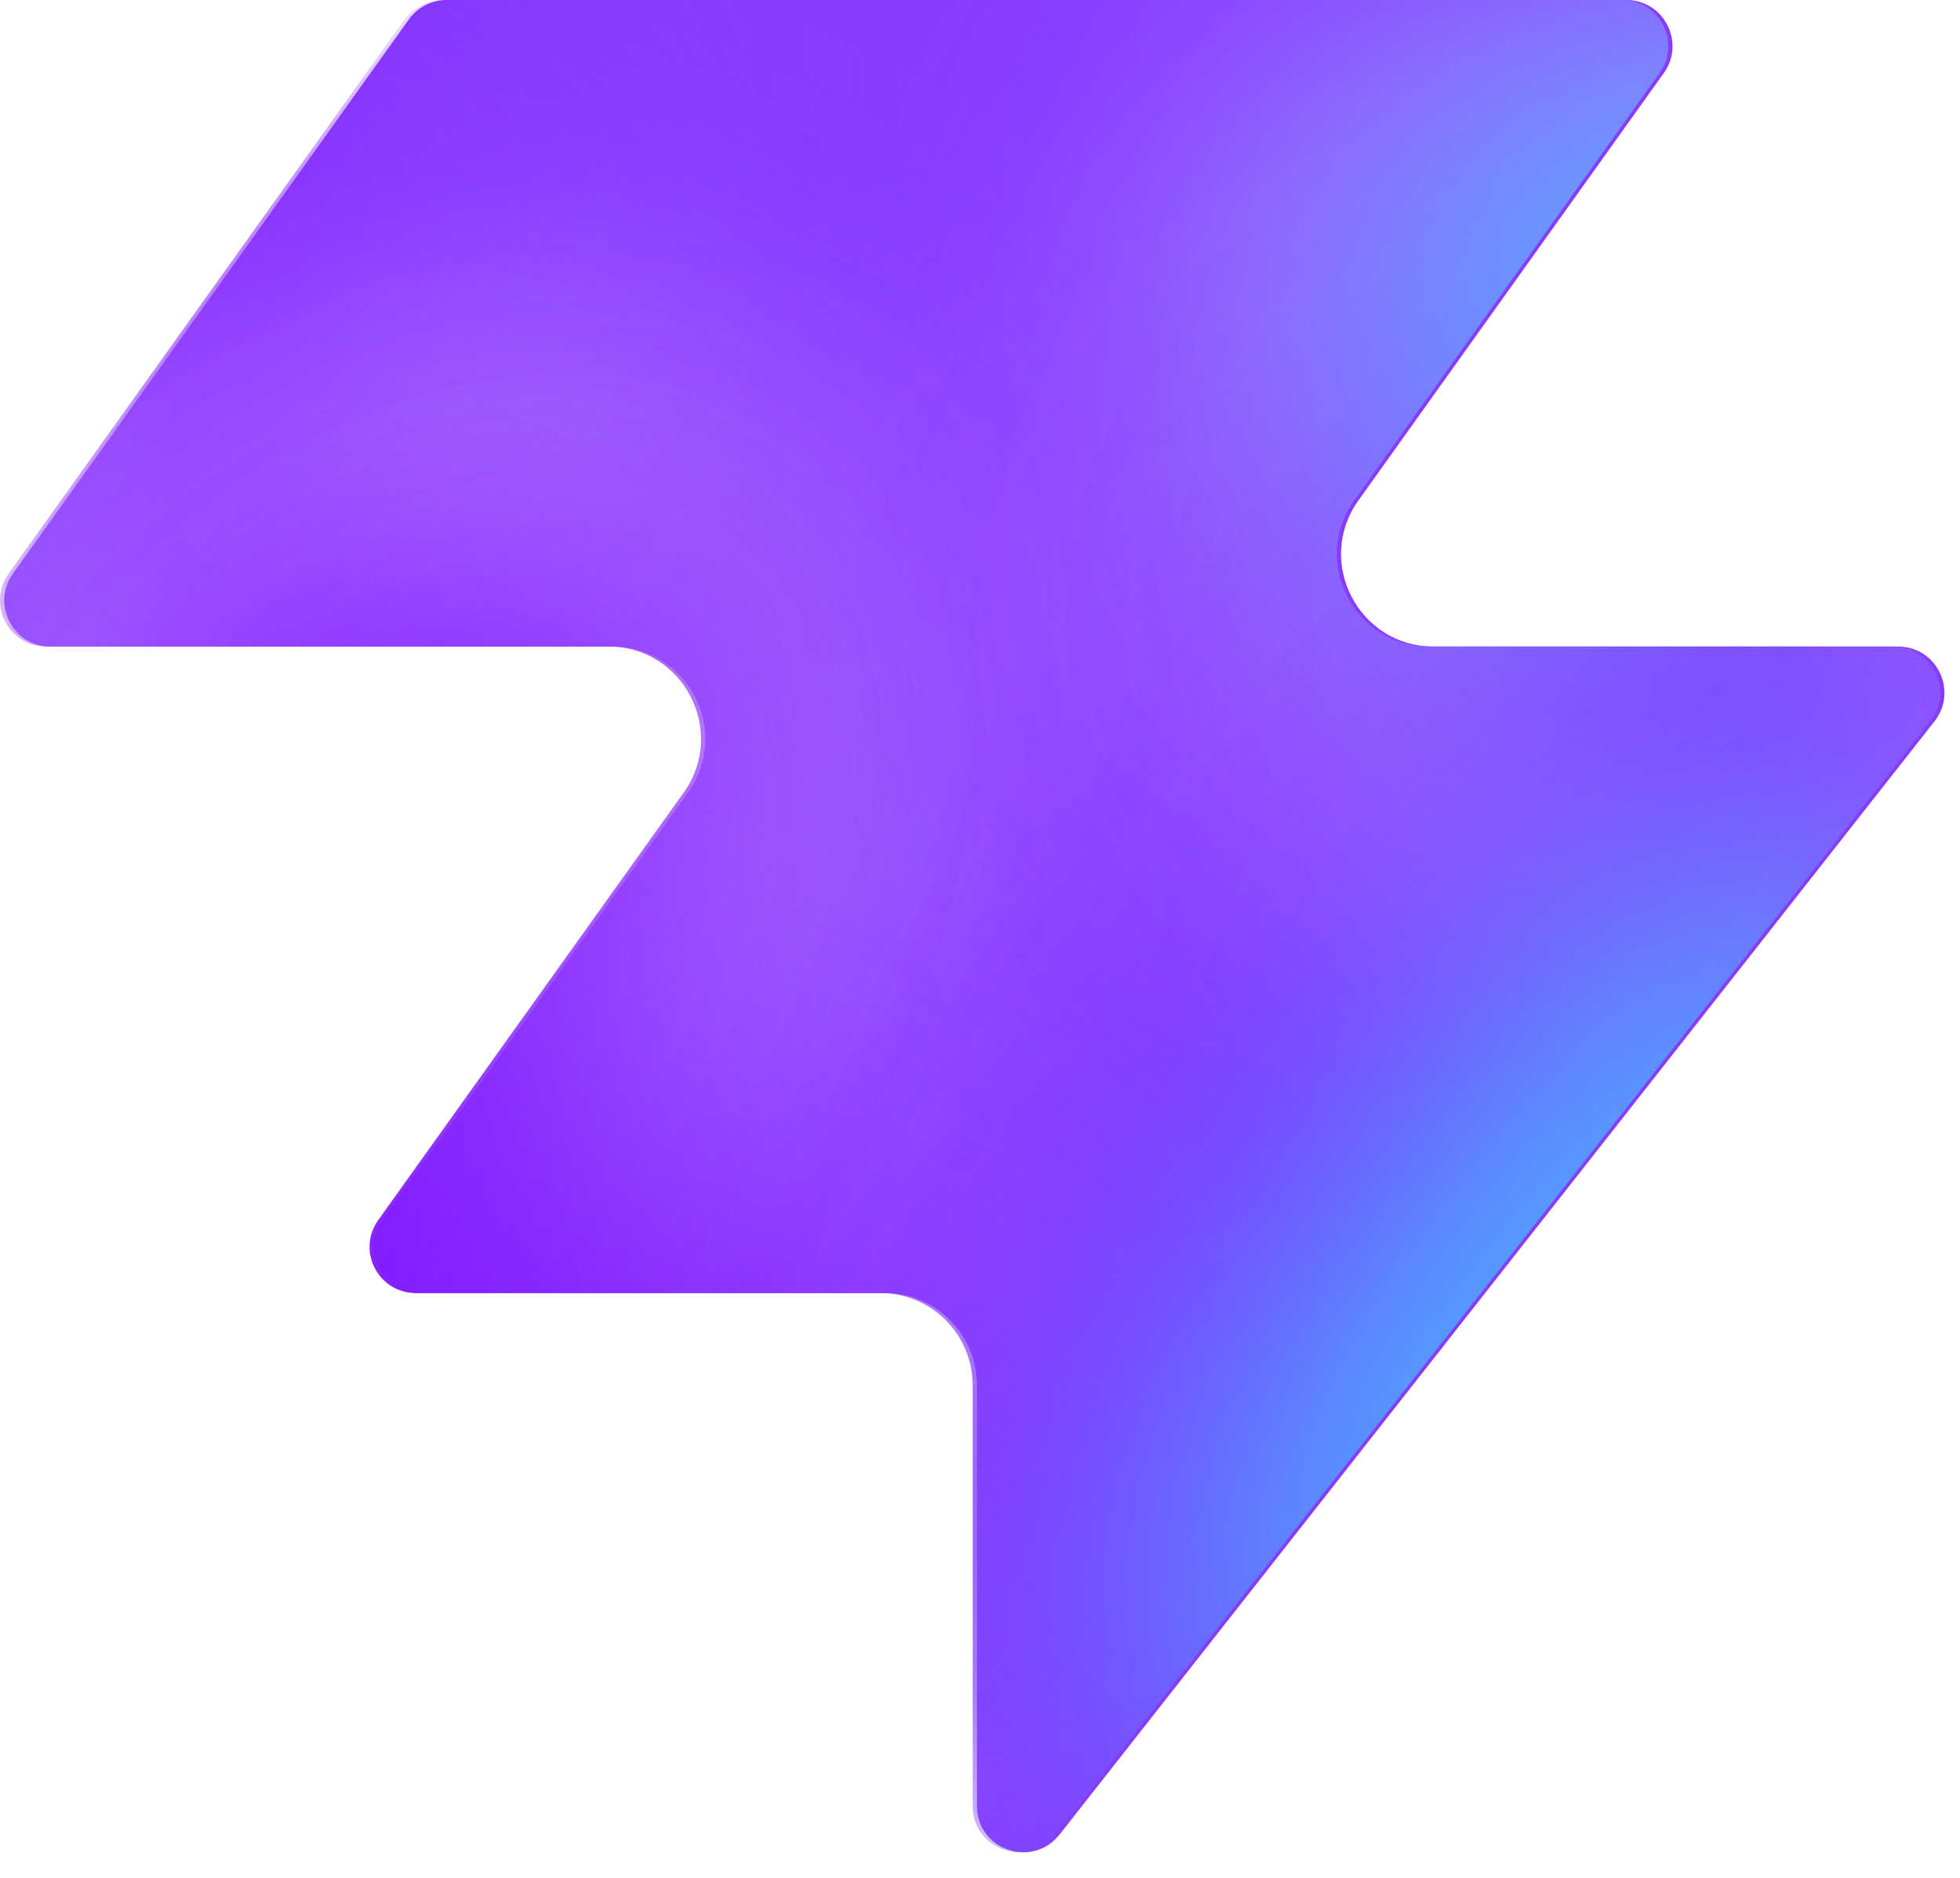
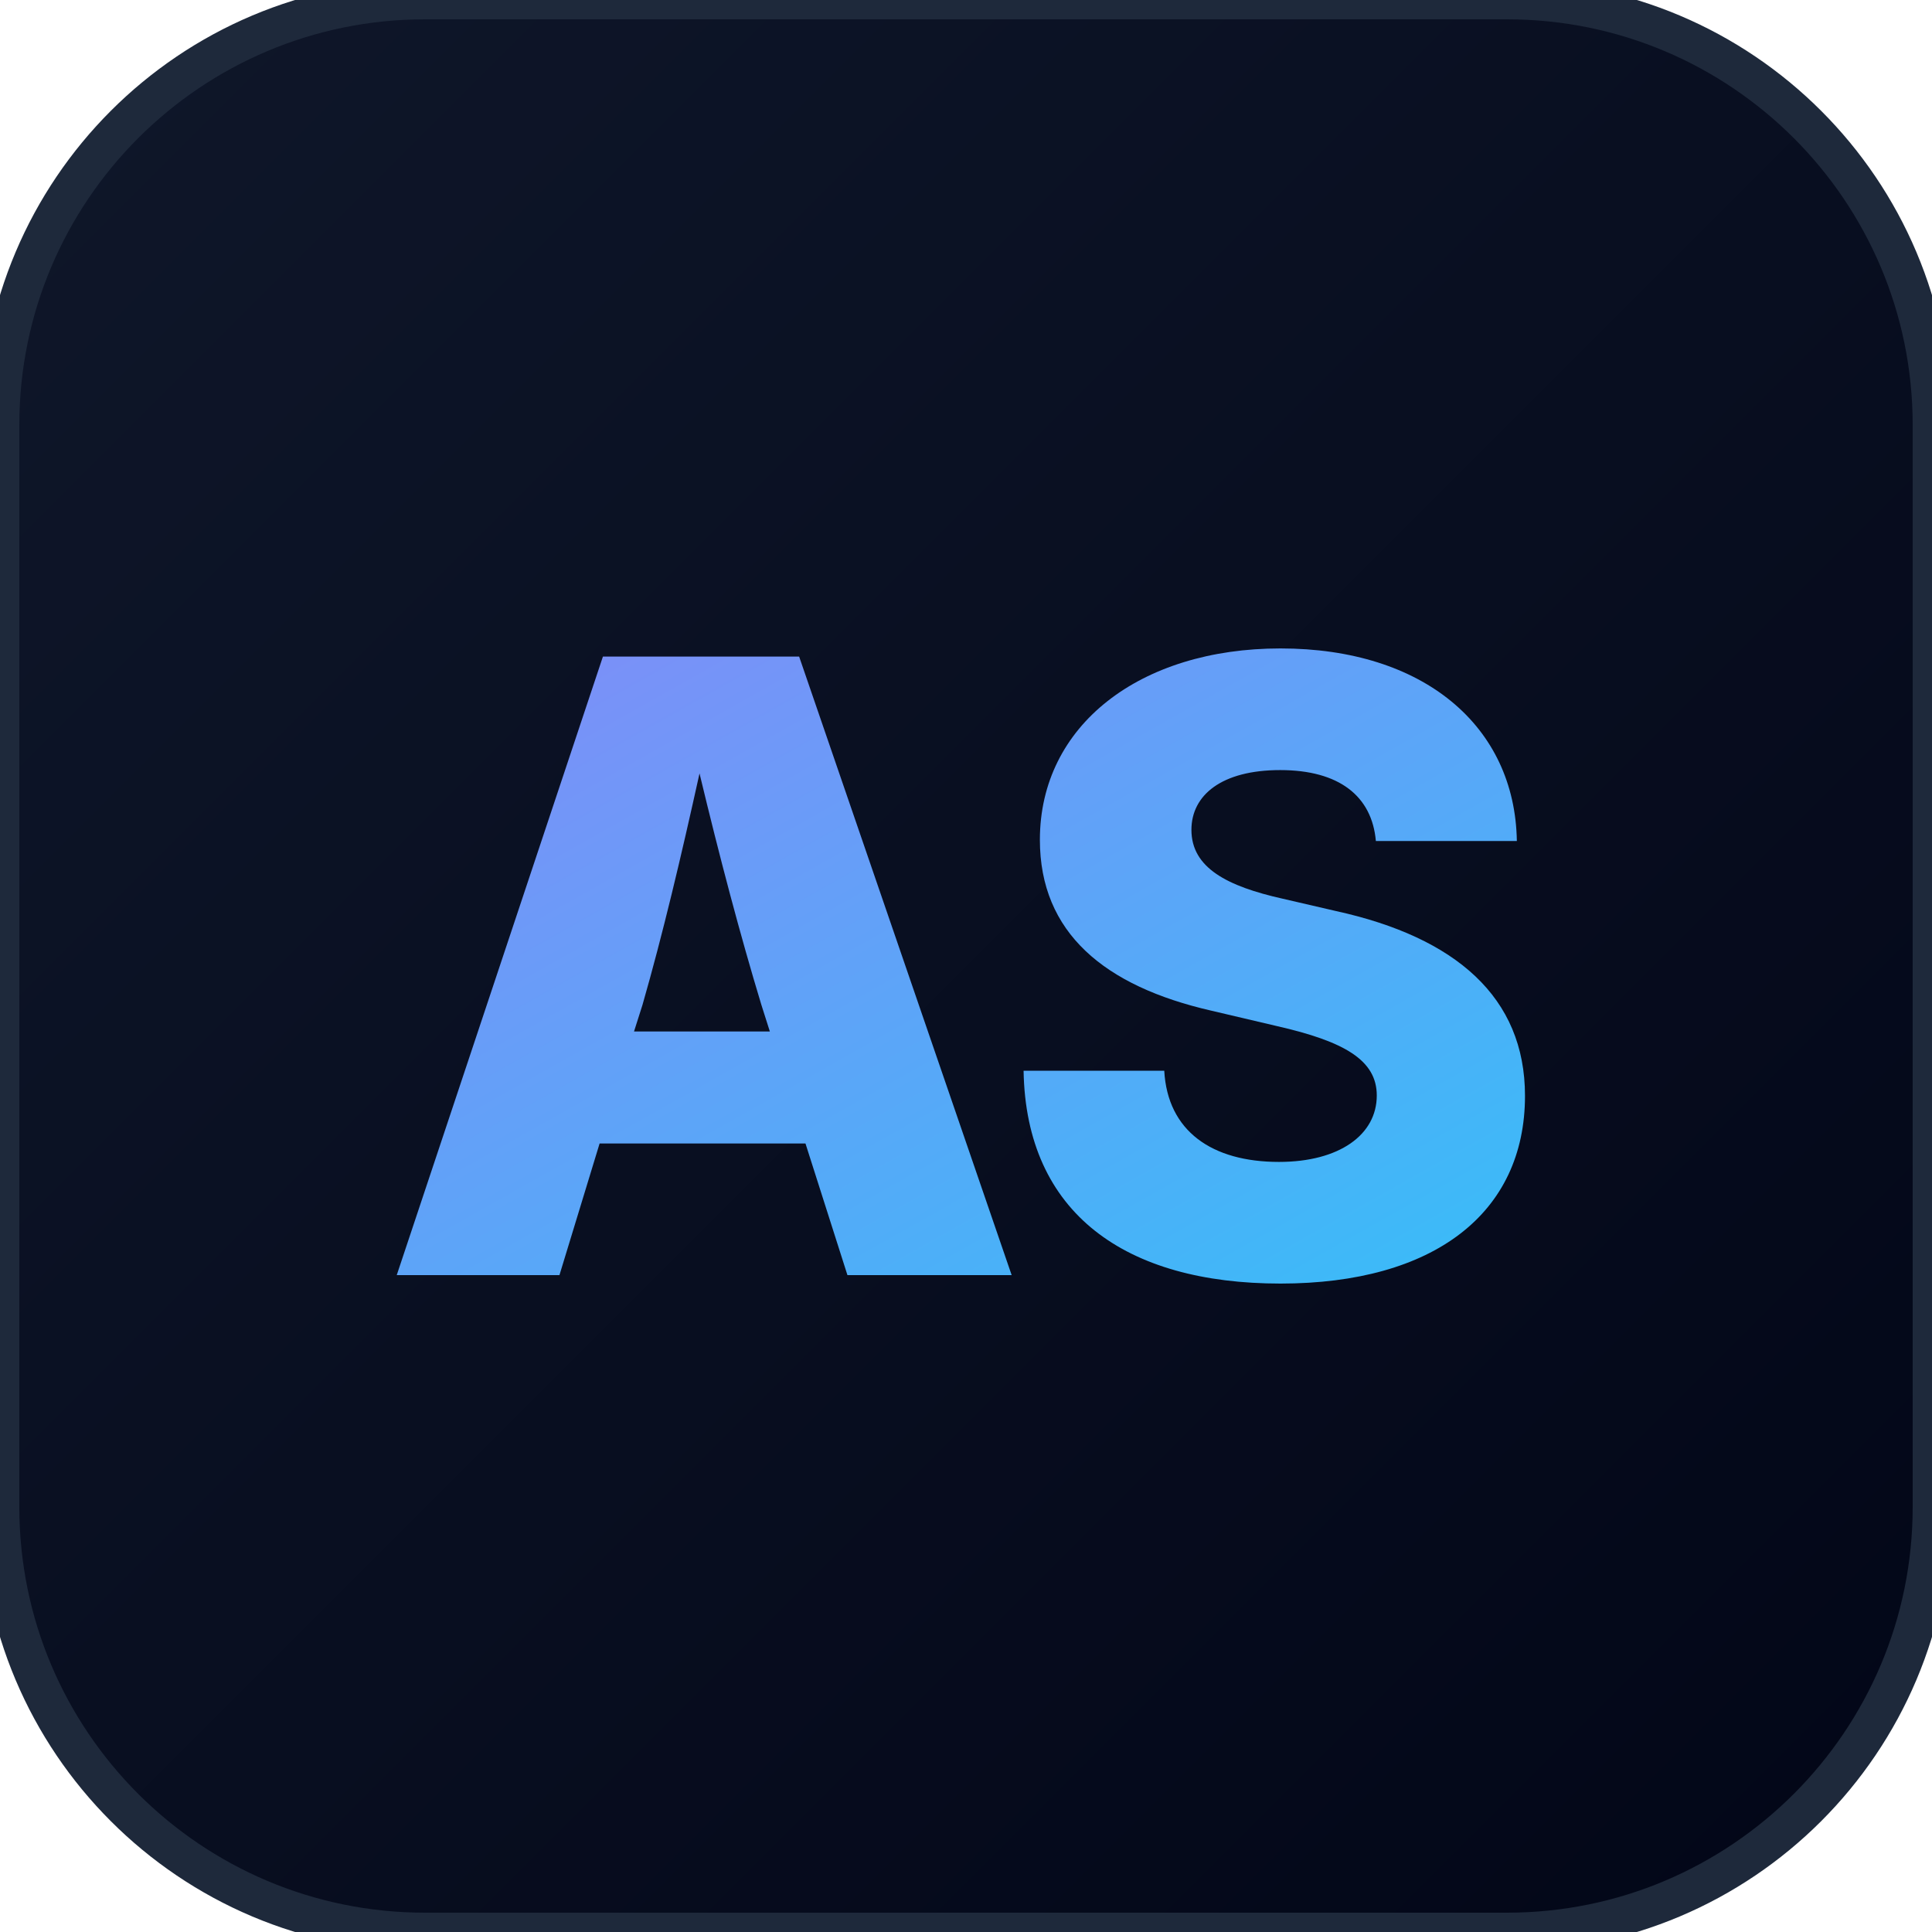
- <svg xmlns="http://www.w3.org/2000/svg" width="48" height="46" fill="none" viewBox="0 0 48 46">
-   <path fill="#863bff" d="M25.946 44.938c-.664.845-2.021.375-2.021-.698V33.937a2.26 2.26 0 0 0-2.262-2.262H10.287c-.92 0-1.456-1.04-.92-1.788l7.48-10.471c1.07-1.497 0-3.578-1.842-3.578H1.237c-.92 0-1.456-1.04-.92-1.788L10.013.474c.214-.297.556-.474.92-.474h28.894c.92 0 1.456 1.04.92 1.788l-7.48 10.471c-1.07 1.498 0 3.579 1.842 3.579h11.377c.943 0 1.473 1.088.89 1.83L25.947 44.94z" style="fill:#863bff;fill:color(display-p3 .525 .23 1);fill-opacity:1" />
-   <mask id="a" width="48" height="46" x="0" y="0" maskUnits="userSpaceOnUse" style="mask-type:alpha">
-     <path fill="#000" d="M25.842 44.938c-.664.844-2.021.375-2.021-.698V33.937a2.26 2.26 0 0 0-2.262-2.262H10.183c-.92 0-1.456-1.04-.92-1.788l7.48-10.471c1.07-1.498 0-3.579-1.842-3.579H1.133c-.92 0-1.456-1.04-.92-1.787L9.91.473c.214-.297.556-.474.92-.474h28.894c.92 0 1.456 1.04.92 1.788l-7.48 10.471c-1.07 1.498 0 3.578 1.842 3.578h11.377c.943 0 1.473 1.088.89 1.832L25.843 44.94z" style="fill:#000;fill-opacity:1" />
-   </mask>
-   <g mask="url(#a)">
-     <g filter="url(#b)">
-       <ellipse cx="5.508" cy="14.704" fill="#ede6ff" rx="5.508" ry="14.704" style="fill:#ede6ff;fill:color(display-p3 .927 .903 1);fill-opacity:1" transform="matrix(.00324 1 1 -.00324 -4.47 31.516)" />
-     </g>
-     <g filter="url(#c)">
-       <ellipse cx="10.399" cy="29.851" fill="#ede6ff" rx="10.399" ry="29.851" style="fill:#ede6ff;fill:color(display-p3 .927 .903 1);fill-opacity:1" transform="matrix(.00324 1 1 -.00324 -39.328 7.883)" />
-     </g>
-     <g filter="url(#d)">
-       <ellipse cx="5.508" cy="30.487" fill="#7e14ff" rx="5.508" ry="30.487" style="fill:#7e14ff;fill:color(display-p3 .492 .077 1);fill-opacity:1" transform="rotate(89.814 -25.913 -14.639)scale(1 -1)" />
-     </g>
-     <g filter="url(#e)">
-       <ellipse cx="5.508" cy="30.599" fill="#7e14ff" rx="5.508" ry="30.599" style="fill:#7e14ff;fill:color(display-p3 .492 .077 1);fill-opacity:1" transform="rotate(89.814 -32.644 -3.334)scale(1 -1)" />
-     </g>
-     <g filter="url(#f)">
-       <ellipse cx="5.508" cy="30.599" fill="#7e14ff" rx="5.508" ry="30.599" style="fill:#7e14ff;fill:color(display-p3 .492 .077 1);fill-opacity:1" transform="matrix(.00324 1 1 -.00324 -34.34 30.47)" />
-     </g>
-     <g filter="url(#g)">
-       <ellipse cx="14.072" cy="22.078" fill="#ede6ff" rx="14.072" ry="22.078" style="fill:#ede6ff;fill:color(display-p3 .927 .903 1);fill-opacity:1" transform="rotate(93.35 24.506 48.493)scale(-1 1)" />
-     </g>
-     <g filter="url(#h)">
-       <ellipse cx="3.47" cy="21.501" fill="#7e14ff" rx="3.47" ry="21.501" style="fill:#7e14ff;fill:color(display-p3 .492 .077 1);fill-opacity:1" transform="rotate(89.009 28.708 47.59)scale(-1 1)" />
-     </g>
-     <g filter="url(#i)">
-       <ellipse cx="3.47" cy="21.501" fill="#7e14ff" rx="3.47" ry="21.501" style="fill:#7e14ff;fill:color(display-p3 .492 .077 1);fill-opacity:1" transform="rotate(89.009 28.708 47.59)scale(-1 1)" />
-     </g>
-     <g filter="url(#j)">
-       <ellipse cx=".387" cy="8.972" fill="#7e14ff" rx="4.407" ry="29.108" style="fill:#7e14ff;fill:color(display-p3 .492 .077 1);fill-opacity:1" transform="rotate(39.51 .387 8.972)" />
-     </g>
-     <g filter="url(#k)">
-       <ellipse cx="47.523" cy="-6.092" fill="#7e14ff" rx="4.407" ry="29.108" style="fill:#7e14ff;fill:color(display-p3 .492 .077 1);fill-opacity:1" transform="rotate(37.892 47.523 -6.092)" />
-     </g>
-     <g filter="url(#l)">
-       <ellipse cx="41.412" cy="6.333" fill="#47bfff" rx="5.971" ry="9.665" style="fill:#47bfff;fill:color(display-p3 .28 .748 1);fill-opacity:1" transform="rotate(37.892 41.412 6.333)" />
-     </g>
-     <g filter="url(#m)">
-       <ellipse cx="-1.879" cy="38.332" fill="#7e14ff" rx="4.407" ry="29.108" style="fill:#7e14ff;fill:color(display-p3 .492 .077 1);fill-opacity:1" transform="rotate(37.892 -1.88 38.332)" />
-     </g>
-     <g filter="url(#n)">
-       <ellipse cx="-1.879" cy="38.332" fill="#7e14ff" rx="4.407" ry="29.108" style="fill:#7e14ff;fill:color(display-p3 .492 .077 1);fill-opacity:1" transform="rotate(37.892 -1.88 38.332)" />
-     </g>
-     <g filter="url(#o)">
-       <ellipse cx="35.651" cy="29.907" fill="#7e14ff" rx="4.407" ry="29.108" style="fill:#7e14ff;fill:color(display-p3 .492 .077 1);fill-opacity:1" transform="rotate(37.892 35.651 29.907)" />
-     </g>
-     <g filter="url(#p)">
-       <ellipse cx="38.418" cy="32.4" fill="#47bfff" rx="5.971" ry="15.297" style="fill:#47bfff;fill:color(display-p3 .28 .748 1);fill-opacity:1" transform="rotate(37.892 38.418 32.4)" />
-     </g>
-   </g>
+ <svg xmlns="http://www.w3.org/2000/svg" viewBox="0 0 100 100">
  <defs>
-     <filter id="b" width="60.045" height="41.654" x="-19.77" y="16.149" color-interpolation-filters="sRGB" filterUnits="userSpaceOnUse">
-       <feFlood flood-opacity="0" result="BackgroundImageFix" />
-       <feBlend in="SourceGraphic" in2="BackgroundImageFix" result="shape" />
-       <feGaussianBlur result="effect1_foregroundBlur_2002_17158" stdDeviation="7.659" />
-     </filter>
-     <filter id="c" width="90.34" height="51.437" x="-54.613" y="-7.533" color-interpolation-filters="sRGB" filterUnits="userSpaceOnUse">
-       <feFlood flood-opacity="0" result="BackgroundImageFix" />
-       <feBlend in="SourceGraphic" in2="BackgroundImageFix" result="shape" />
-       <feGaussianBlur result="effect1_foregroundBlur_2002_17158" stdDeviation="7.659" />
-     </filter>
-     <filter id="d" width="79.355" height="29.4" x="-49.64" y="2.03" color-interpolation-filters="sRGB" filterUnits="userSpaceOnUse">
-       <feFlood flood-opacity="0" result="BackgroundImageFix" />
-       <feBlend in="SourceGraphic" in2="BackgroundImageFix" result="shape" />
-       <feGaussianBlur result="effect1_foregroundBlur_2002_17158" stdDeviation="4.596" />
-     </filter>
-     <filter id="e" width="79.579" height="29.4" x="-45.045" y="20.029" color-interpolation-filters="sRGB" filterUnits="userSpaceOnUse">
-       <feFlood flood-opacity="0" result="BackgroundImageFix" />
-       <feBlend in="SourceGraphic" in2="BackgroundImageFix" result="shape" />
-       <feGaussianBlur result="effect1_foregroundBlur_2002_17158" stdDeviation="4.596" />
-     </filter>
-     <filter id="f" width="79.579" height="29.4" x="-43.513" y="21.178" color-interpolation-filters="sRGB" filterUnits="userSpaceOnUse">
-       <feFlood flood-opacity="0" result="BackgroundImageFix" />
-       <feBlend in="SourceGraphic" in2="BackgroundImageFix" result="shape" />
-       <feGaussianBlur result="effect1_foregroundBlur_2002_17158" stdDeviation="4.596" />
-     </filter>
-     <filter id="g" width="74.749" height="58.852" x="15.756" y="-17.901" color-interpolation-filters="sRGB" filterUnits="userSpaceOnUse">
-       <feFlood flood-opacity="0" result="BackgroundImageFix" />
-       <feBlend in="SourceGraphic" in2="BackgroundImageFix" result="shape" />
-       <feGaussianBlur result="effect1_foregroundBlur_2002_17158" stdDeviation="7.659" />
-     </filter>
-     <filter id="h" width="61.377" height="25.362" x="23.548" y="2.284" color-interpolation-filters="sRGB" filterUnits="userSpaceOnUse">
-       <feFlood flood-opacity="0" result="BackgroundImageFix" />
-       <feBlend in="SourceGraphic" in2="BackgroundImageFix" result="shape" />
-       <feGaussianBlur result="effect1_foregroundBlur_2002_17158" stdDeviation="4.596" />
-     </filter>
-     <filter id="i" width="61.377" height="25.362" x="23.548" y="2.284" color-interpolation-filters="sRGB" filterUnits="userSpaceOnUse">
-       <feFlood flood-opacity="0" result="BackgroundImageFix" />
-       <feBlend in="SourceGraphic" in2="BackgroundImageFix" result="shape" />
-       <feGaussianBlur result="effect1_foregroundBlur_2002_17158" stdDeviation="4.596" />
-     </filter>
-     <filter id="j" width="56.045" height="63.649" x="-27.636" y="-22.853" color-interpolation-filters="sRGB" filterUnits="userSpaceOnUse">
-       <feFlood flood-opacity="0" result="BackgroundImageFix" />
-       <feBlend in="SourceGraphic" in2="BackgroundImageFix" result="shape" />
-       <feGaussianBlur result="effect1_foregroundBlur_2002_17158" stdDeviation="4.596" />
-     </filter>
-     <filter id="k" width="54.814" height="64.646" x="20.116" y="-38.415" color-interpolation-filters="sRGB" filterUnits="userSpaceOnUse">
-       <feFlood flood-opacity="0" result="BackgroundImageFix" />
-       <feBlend in="SourceGraphic" in2="BackgroundImageFix" result="shape" />
-       <feGaussianBlur result="effect1_foregroundBlur_2002_17158" stdDeviation="4.596" />
-     </filter>
-     <filter id="l" width="33.541" height="35.313" x="24.641" y="-11.323" color-interpolation-filters="sRGB" filterUnits="userSpaceOnUse">
-       <feFlood flood-opacity="0" result="BackgroundImageFix" />
-       <feBlend in="SourceGraphic" in2="BackgroundImageFix" result="shape" />
-       <feGaussianBlur result="effect1_foregroundBlur_2002_17158" stdDeviation="4.596" />
-     </filter>
-     <filter id="m" width="54.814" height="64.646" x="-29.286" y="6.009" color-interpolation-filters="sRGB" filterUnits="userSpaceOnUse">
-       <feFlood flood-opacity="0" result="BackgroundImageFix" />
-       <feBlend in="SourceGraphic" in2="BackgroundImageFix" result="shape" />
-       <feGaussianBlur result="effect1_foregroundBlur_2002_17158" stdDeviation="4.596" />
-     </filter>
-     <filter id="n" width="54.814" height="64.646" x="-29.286" y="6.009" color-interpolation-filters="sRGB" filterUnits="userSpaceOnUse">
-       <feFlood flood-opacity="0" result="BackgroundImageFix" />
-       <feBlend in="SourceGraphic" in2="BackgroundImageFix" result="shape" />
-       <feGaussianBlur result="effect1_foregroundBlur_2002_17158" stdDeviation="4.596" />
-     </filter>
-     <filter id="o" width="54.814" height="64.646" x="8.244" y="-2.416" color-interpolation-filters="sRGB" filterUnits="userSpaceOnUse">
-       <feFlood flood-opacity="0" result="BackgroundImageFix" />
-       <feBlend in="SourceGraphic" in2="BackgroundImageFix" result="shape" />
-       <feGaussianBlur result="effect1_foregroundBlur_2002_17158" stdDeviation="4.596" />
-     </filter>
-     <filter id="p" width="39.409" height="43.623" x="18.713" y="10.588" color-interpolation-filters="sRGB" filterUnits="userSpaceOnUse">
-       <feFlood flood-opacity="0" result="BackgroundImageFix" />
-       <feBlend in="SourceGraphic" in2="BackgroundImageFix" result="shape" />
-       <feGaussianBlur result="effect1_foregroundBlur_2002_17158" stdDeviation="4.596" />
-     </filter>
+     <linearGradient id="bg" x1="0%" y1="0%" x2="100%" y2="100%">
+       <stop offset="0%" stop-color="#0f172a" />
+       <stop offset="100%" stop-color="#020617" />
+     </linearGradient>
+     <linearGradient id="grad" x1="0%" y1="0%" x2="100%" y2="100%">
+       <stop offset="0%" stop-color="#818cf8" />
+       <stop offset="100%" stop-color="#38bdf8" />
+     </linearGradient>
  </defs>
+   <rect width="100" height="100" rx="22" fill="url(#bg)" stroke="#1e293b" stroke-width="2" />
+   <text x="50" y="66" font-family="system-ui, -apple-system, sans-serif" font-weight="800" font-size="44" fill="url(#grad)" text-anchor="middle" letter-spacing="-1">AS</text>
</svg>
